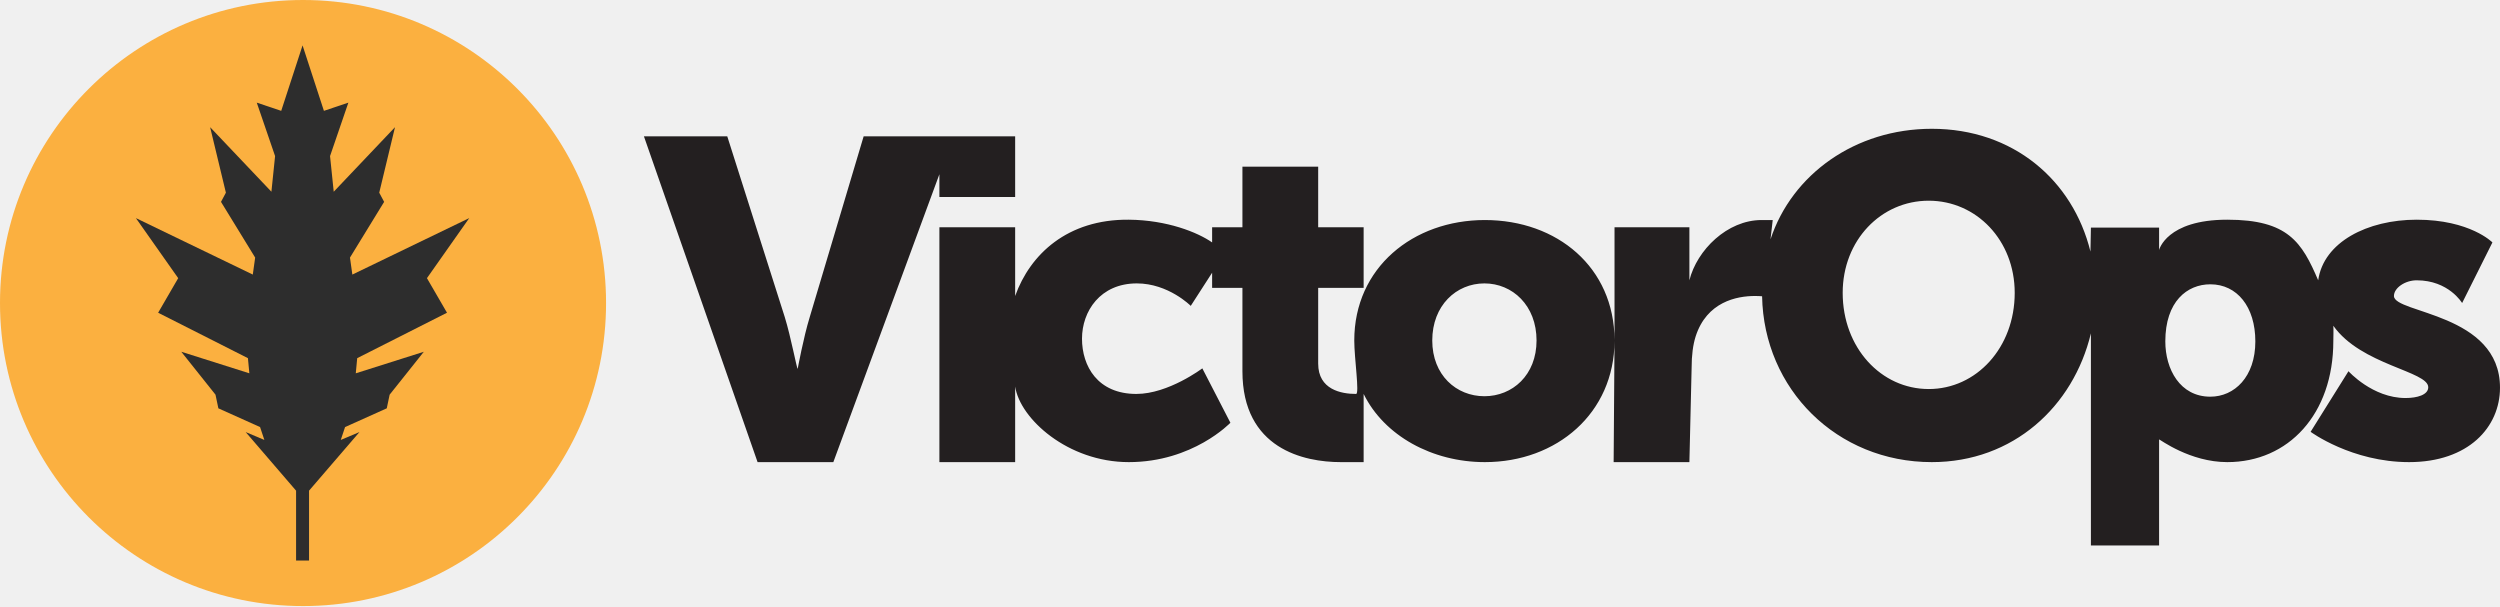
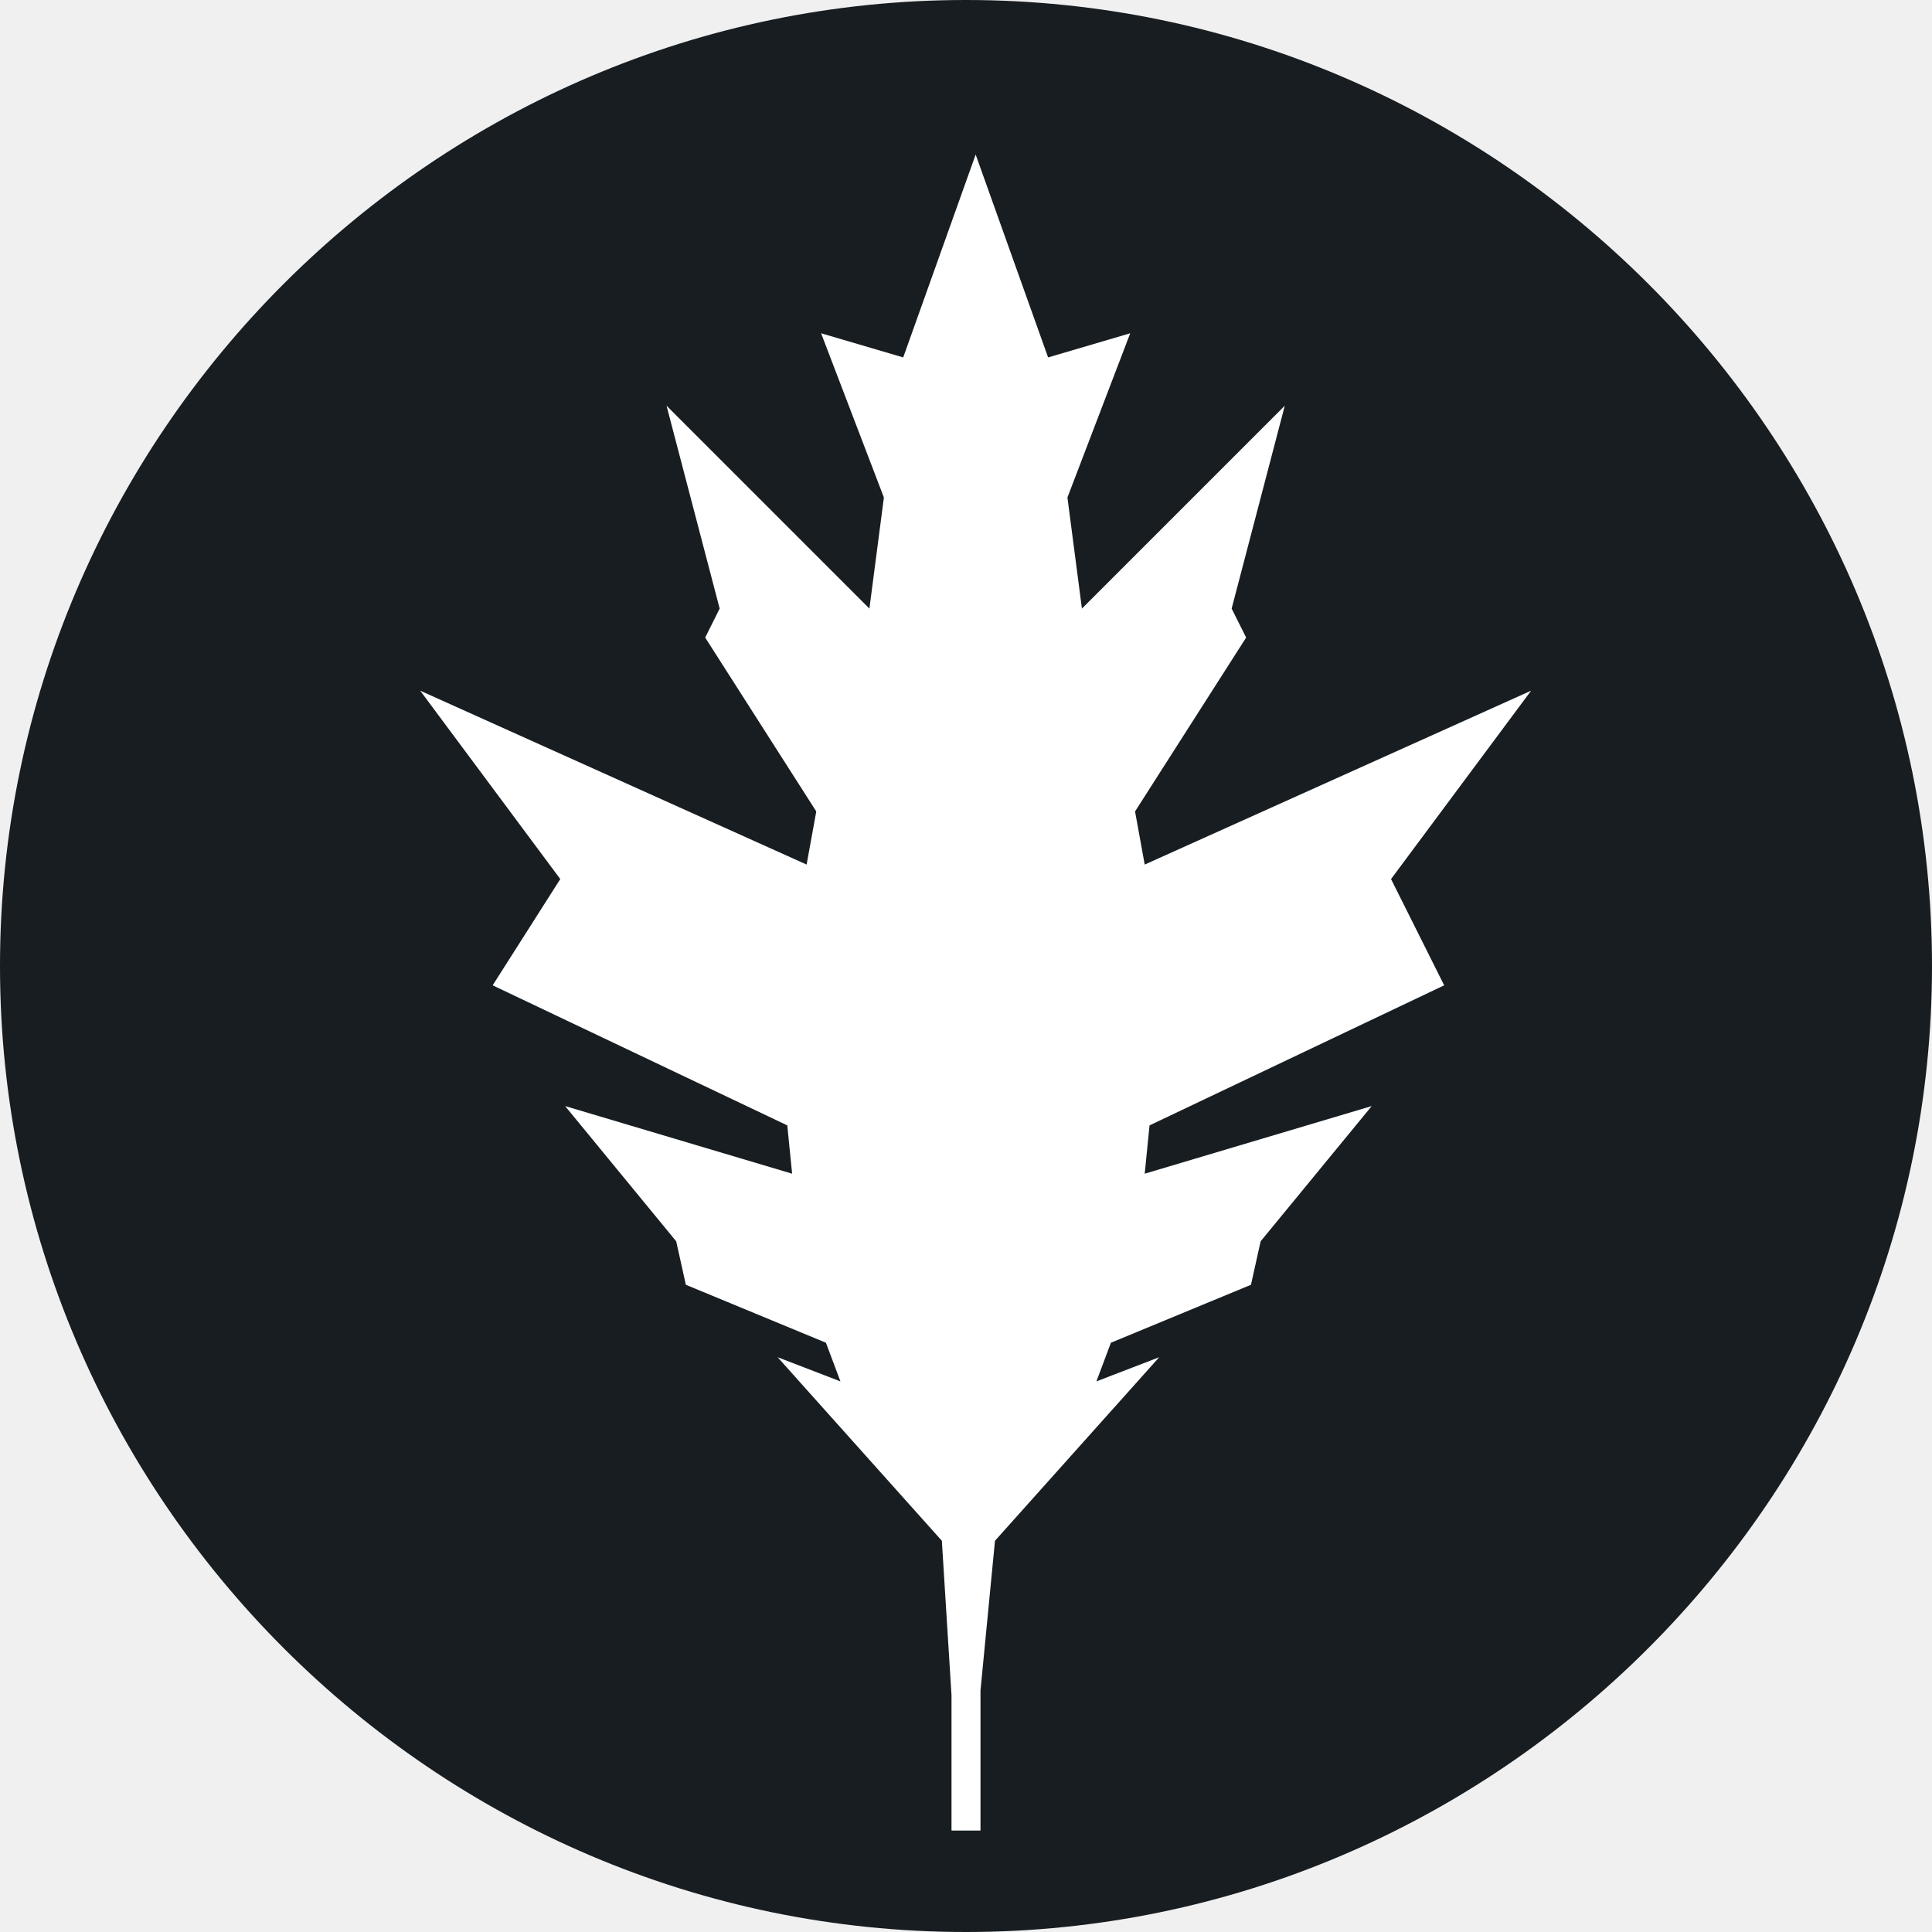
- <svg xmlns="http://www.w3.org/2000/svg" width="330" height="80" viewBox="0 0 330 80">
-   <g fill="none" fill-rule="evenodd">
-     <path d="M291.764 52.362c-4 0-5.942-3.62-5.942-7.298 0-5.28 2.884-7.536 5.942-7.536 3.529 0 5.941 2.967 5.941 7.536 0 4.687-2.764 7.298-5.94 7.298zm-37.175-1.01c-6.295 0-11.355-5.458-11.355-12.696 0-6.942 5.06-12.163 11.355-12.163 6.293 0 11.353 5.221 11.353 12.163 0 7.238-5.06 12.697-11.353 12.697zm-58.648.95c-3.706 0-6.883-2.788-6.883-7.357 0-4.628 3.177-7.536 6.883-7.536s6.883 2.908 6.883 7.536c0 4.569-3.177 7.357-6.883 7.357zM319 37c4.236 0 6 3 6 3l4-8s-2.94-3-10-3c-6.497 0-12.29 2.957-13 8-2.15-5.022-3.967-8-12-8s-9 4-9 4v-2.955h-9l-.06 3.164C273.62 23.774 265.732 17 255 17c-10.112 0-18.467 6.013-21.294 14.597l.294-2.552h-1.47C228 29.045 223.997 33 223 37v-7h-9.883v14.883c-.034-9.577-7.549-15.838-17.117-15.838-9.472 0-17.236 6.289-17.236 15.9 0 2.355.707 7.055.237 7.055-1.942 0-5.001-.56-5.001-4V38h6v-8h-6v-8h-10v8h-4v2c-1.902-1.326-5.93-2.955-11-3-8.081-.071-13.022 4.553-15 10.071V30h-10v31h10v-9.974c.637 4.246 6.95 9.974 15 9.974 8.47 0 13.413-5.197 13.413-5.197l-3.706-7.18S154.235 52 150 52c-5.118 0-7.176-3.674-7.176-7.293 0-3.62 2.411-7.298 7.235-7.298 4.177 0 7.12 2.967 7.12 2.967L160 36v2h4v11c0 10.264 8.15 12 12.973 12H180v-9c2.715 5.524 9.056 9 16 9 9.51 0 17.083-6.476 17.117-15.993L213 61h10l.294-12.436c0-1.661.176-3.025.53-4.154 1.47-4.568 5.411-5.339 7.822-5.339.357 0 .673.016.95.036C232.82 51.35 242.448 61 255 61c10.733 0 18.68-7.332 21-17v28h9V58c.118 0 4.058 3 9 3 8.06 0 14-6.323 14-15.993 0-.587.04-1.444 0-2.007 3.662 5.2 12.529 5.99 12.529 8.116 0 1.008-1.471 1.423-3 1.423C313.175 52.54 310 49 310 49l-5 8s5.413 4 13 4c7.825 0 12-4.604 12-9.826 0-9.848-14-9.789-14-12.103 0-1.068 1.472-2.071 3-2.071zM124 26h10v-8h-20l-7.117 23.86c-.823 2.67-1.588 6.824-1.588 6.824-.117 0-.882-4.154-1.705-6.824L96 18H85l15 43h10l14-38v3z" fill="#231F20" />
-     <path d="M80 40c0 22.092-17.91 40-40 40C17.908 80 0 62.092 0 40 0 17.91 17.909 0 40 0c22.09 0 40 17.909 40 40z" fill="#FBB040" />
-     <path fill="#2D2D2D" d="M59.003 41.28l-2.646-4.563 5.582-7.928-15.429 7.454-.313-2.242 4.508-7.355-.646-1.211 2.081-8.647-8.088 8.52-.486-4.705 2.419-7.055-3.228 1.084-2.819-8.64-2.817 8.64-3.228-1.084 2.418 7.055-.485 4.705-8.089-8.52 2.081 8.647-.646 1.211 4.509 7.355-.313 2.242-15.43-7.454 5.584 7.928-2.648 4.564 11.852 5.997.189 1.999-8.985-2.845 4.517 5.667.377 1.8 5.506 2.474.565 1.699-2.467-1.041 6.654 7.736v9.225h1.712v-9.225l6.655-7.736-2.467 1.04.566-1.698 5.506-2.475.377-1.799 4.515-5.667-8.983 2.845.188-2z" />
-   </g>
+ <svg xmlns="http://www.w3.org/2000/svg" width="2500" height="2500" viewBox="0 0 256 256" preserveAspectRatio="xMidYMid">
+   <path d="M0 128c0 70.4 57.6 128 128 128s128-57.6 128-128S198.4 0 128 0 0 57.6 0 128z" fill="#171d21" />
+   <path d="M191.36 130.56l-39.04 18.56-.64 6.4 30.08-8.96-14.72 17.92-1.28 5.76-18.56 7.68-1.92 5.12 8.32-3.2-21.76 24.32-1.92 19.84v18.56h-3.84v-17.92l-1.28-20.48-21.76-24.32 8.32 3.2-1.92-5.12-18.56-7.68-1.28-5.76-14.72-17.92 30.08 8.96-.64-6.4-39.04-18.56 8.96-14.08-18.56-24.96 51.2 23.04 1.28-7.04-14.72-23.04 1.92-3.84-7.04-26.88 26.88 26.88 1.92-14.72-8.32-21.76 10.88 3.2 9.6-26.88 9.6 26.88 10.88-3.2-8.32 21.76 1.92 14.72 26.88-26.88-7.04 26.88 1.92 3.84-14.72 23.04 1.28 7.04 51.2-23.04-18.56 24.96 7.04 14.08z" fill="#FFF" />
</svg>
